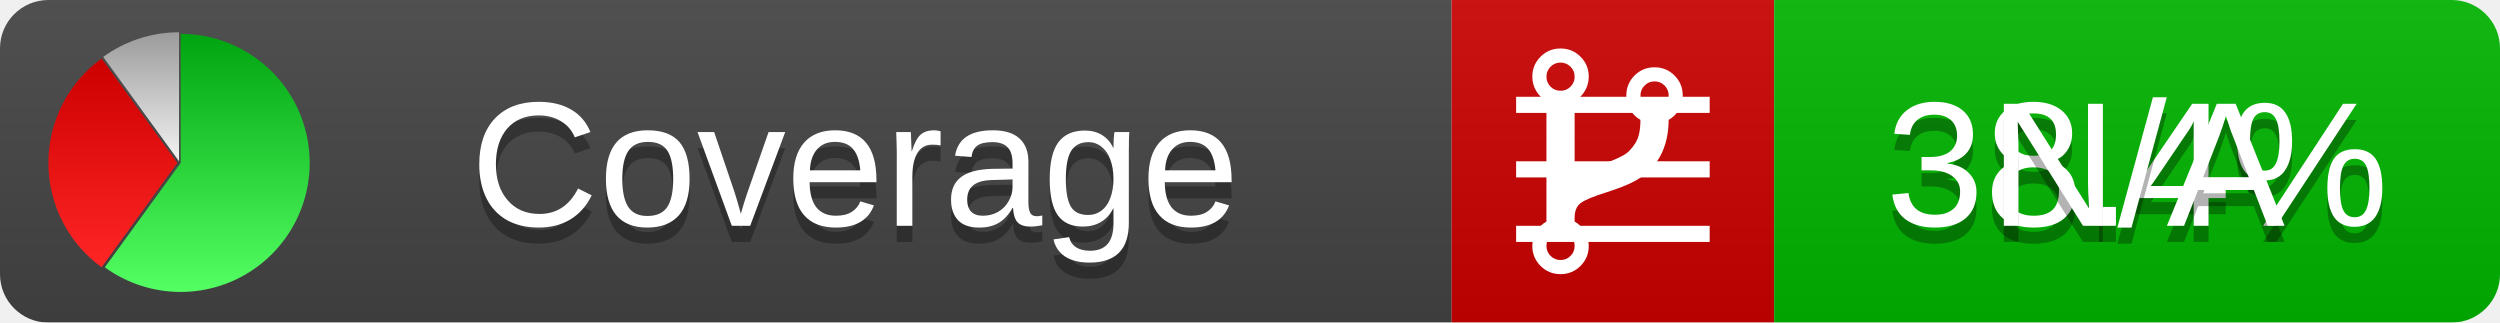
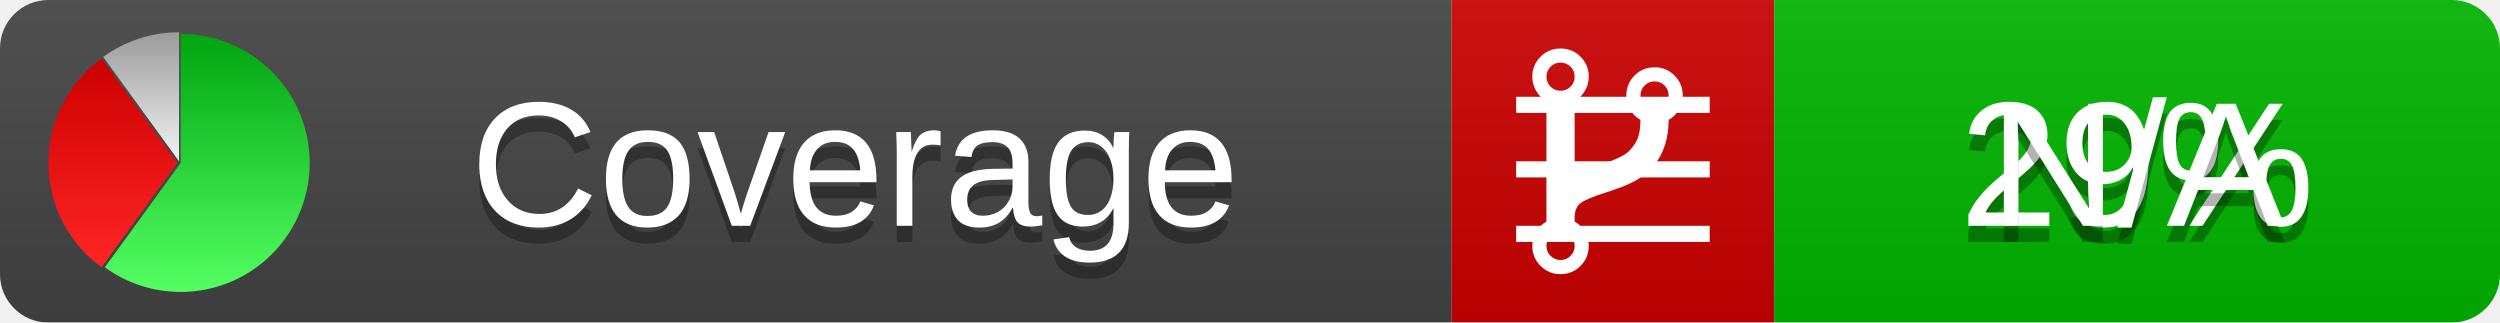
<svg xmlns="http://www.w3.org/2000/svg" xmlns:xlink="http://www.w3.org/1999/xlink" width="155" height="20">
  <style type="text/css">
          
            @keyframes fadeout {
              0 % { visibility: visible; opacity: 1; }
              40% { visibility: visible; opacity: 1; }
              50% { visibility: hidden; opacity: 0; }
              90% { visibility: hidden; opacity: 0; }
              100% { visibility: visible; opacity: 1; }
            }
            @keyframes fadein {
              0% { visibility: hidden; opacity: 0; }
              40% { visibility: hidden; opacity: 0; }
              50% { visibility: visible; opacity: 1; }
              90% { visibility: visible; opacity: 1; }
              100% { visibility: hidden; opacity: 0; }
            }
            .linecoverage {
                animation-duration: 10s;
                animation-name: fadeout;
                animation-iteration-count: infinite;
            }
            .branchcoverage {
                animation-duration: 10s;
                animation-name: fadein;
                animation-iteration-count: infinite;
            }
          
    </style>
  <defs>
    <linearGradient id="gradient" x2="0" y2="100%">
      <stop offset="0" stop-color="#bbb" stop-opacity=".1" />
      <stop offset="1" stop-opacity=".1" />
    </linearGradient>
    <linearGradient id="green" x2="0" y2="100%">
      <stop offset="0" stop-color="#00A410" />
      <stop offset="1" stop-color="#53FF63" />
    </linearGradient>
    <linearGradient id="red" x2="0" y2="100%">
      <stop offset="0" stop-color="#C00" />
      <stop offset="1" stop-color="#FF2525" />
    </linearGradient>
    <linearGradient id="gray" x2="0" y2="100%">
      <stop offset="0" stop-color="#9B9B9B" />
      <stop offset="1" stop-color="#F3F3F3" />
    </linearGradient>
    <mask id="mask">
      <rect width="155" height="20" rx="3" fill="#fff" />
    </mask>
    <g id="icon">
      <path style="fill:url(#green);" d="M205,202.5 l0,-200 a200,200 0 1,1 -117.558,361.803 z" />
      <path style="fill:url(#red);" d="M200,202.5 l-117.558,161.803 a200,200 0 0,1 0,-323.607 z" />
      <path style="fill:url(#gray);" d="M202.5,200 l-117.558,-161.803 a200,200 0 0,1 117.558,-38.196 z" />
    </g>
  </defs>
  <g mask="url(#mask)">
    <rect x="0" y="0" width="90" height="20" fill="#444" />
    <rect x="90" y="0" width="20" height="20" fill="#c00" />
    <rect x="110" y="0" width="45" height="20" fill="#00B600" />
    <rect x="0" y="0" width="155" height="20" fill="url(#gradient)" />
  </g>
  <g>
    <path class="linecoverage" stroke="#fff" d="M94 6.5 h12 M94 10.5 h12 M94 14.5 h12" />
    <path class="branchcoverage" fill="#fff" d="m 97.628,15.247 q 0,-0.364 -0.255,-0.619 -0.255,-0.255 -0.619,-0.255 -0.364,0 -0.619,0.255 -0.255,0.255 -0.255,0.619 0,0.364 0.255,0.619 0.255,0.255 0.619,0.255 0.364,0 0.619,-0.255 0.255,-0.255 0.255,-0.619 z m 0,-10.493 q 0,-0.364 -0.255,-0.619 -0.255,-0.255 -0.619,-0.255 -0.364,0 -0.619,0.255 -0.255,0.255 -0.255,0.619 0,0.364 0.255,0.619 0.255,0.255 0.619,0.255 0.364,0 0.619,-0.255 0.255,-0.255 0.255,-0.619 z m 5.83,1.166 q 0,-0.364 -0.255,-0.619 -0.255,-0.255 -0.619,-0.255 -0.364,0 -0.619,0.255 -0.255,0.255 -0.255,0.619 0,0.364 0.255,0.619 0.255,0.255 0.619,0.255 0.364,0 0.619,-0.255 0.255,-0.255 0.255,-0.619 z m 0.874,0 q 0,0.474 -0.237,0.879 -0.237,0.405 -0.638,0.633 -0.018,2.614 -2.059,3.771 -0.619,0.346 -1.849,0.738 -1.166,0.364 -1.544,0.647 -0.378,0.282 -0.378,0.911 l 0,0.237 q 0.401,0.228 0.638,0.633 0.237,0.405 0.237,0.879 0,0.729 -0.51,1.239 -0.51,0.51 -1.239,0.51 -0.729,0 -1.239,-0.51 -0.51,-0.51 -0.51,-1.239 0,-0.474 0.237,-0.879 0.237,-0.405 0.638,-0.633 l 0,-7.469 q -0.401,-0.228 -0.638,-0.633 -0.237,-0.405 -0.237,-0.879 0,-0.729 0.51,-1.239 0.51,-0.51 1.239,-0.51 0.729,0 1.239,0.51 0.51,0.51 0.51,1.239 0,0.474 -0.237,0.879 -0.237,0.405 -0.638,0.633 l 0,4.527 q 0.492,-0.237 1.403,-0.519 0.501,-0.155 0.797,-0.269 0.296,-0.114 0.642,-0.282 0.346,-0.169 0.537,-0.36 0.191,-0.191 0.369,-0.465 0.178,-0.273 0.255,-0.633 0.077,-0.36 0.077,-0.833 -0.401,-0.228 -0.638,-0.633 -0.237,-0.405 -0.237,-0.879 0,-0.729 0.51,-1.239 0.51,-0.51 1.239,-0.51 0.729,0 1.239,0.51 0.51,0.51 0.51,1.239 z" />
  </g>
  <g fill="#fff" text-anchor="middle" font-family="Verdana,Arial,Geneva,sans-serif" font-size="11">
    <a xlink:href="https://github.com/danielpalme/ReportGenerator" target="_top">
      <use xlink:href="#icon" transform="translate(3,2) scale(.04)" />
    </a>
    <text x="53" y="15" fill="#010101" fill-opacity=".3">Coverage</text>
    <text x="53" y="14" fill="#fff">Coverage</text>
-     <text class="linecoverage" x="132.5" y="15" fill="#010101" fill-opacity=".3">38.4%</text>
-     <text class="linecoverage" x="132.5" y="14">38.4%</text>
+     <text class="linecoverage" x="132.5" y="15" fill="#010101" fill-opacity=".3">29%</text>
+     <text class="linecoverage" x="132.5" y="14">29%</text>
    <text class="branchcoverage" x="132.5" y="15" fill="#010101" fill-opacity=".3">N/A</text>
    <text class="branchcoverage" x="132.5" y="14">N/A</text>
  </g>
  <g>
    <rect class="linecoverage" x="90" y="0" width="65" height="20" fill-opacity="0" />
    <rect class="branchcoverage" x="90" y="0" width="65" height="20" fill-opacity="0" />
  </g>
</svg>
